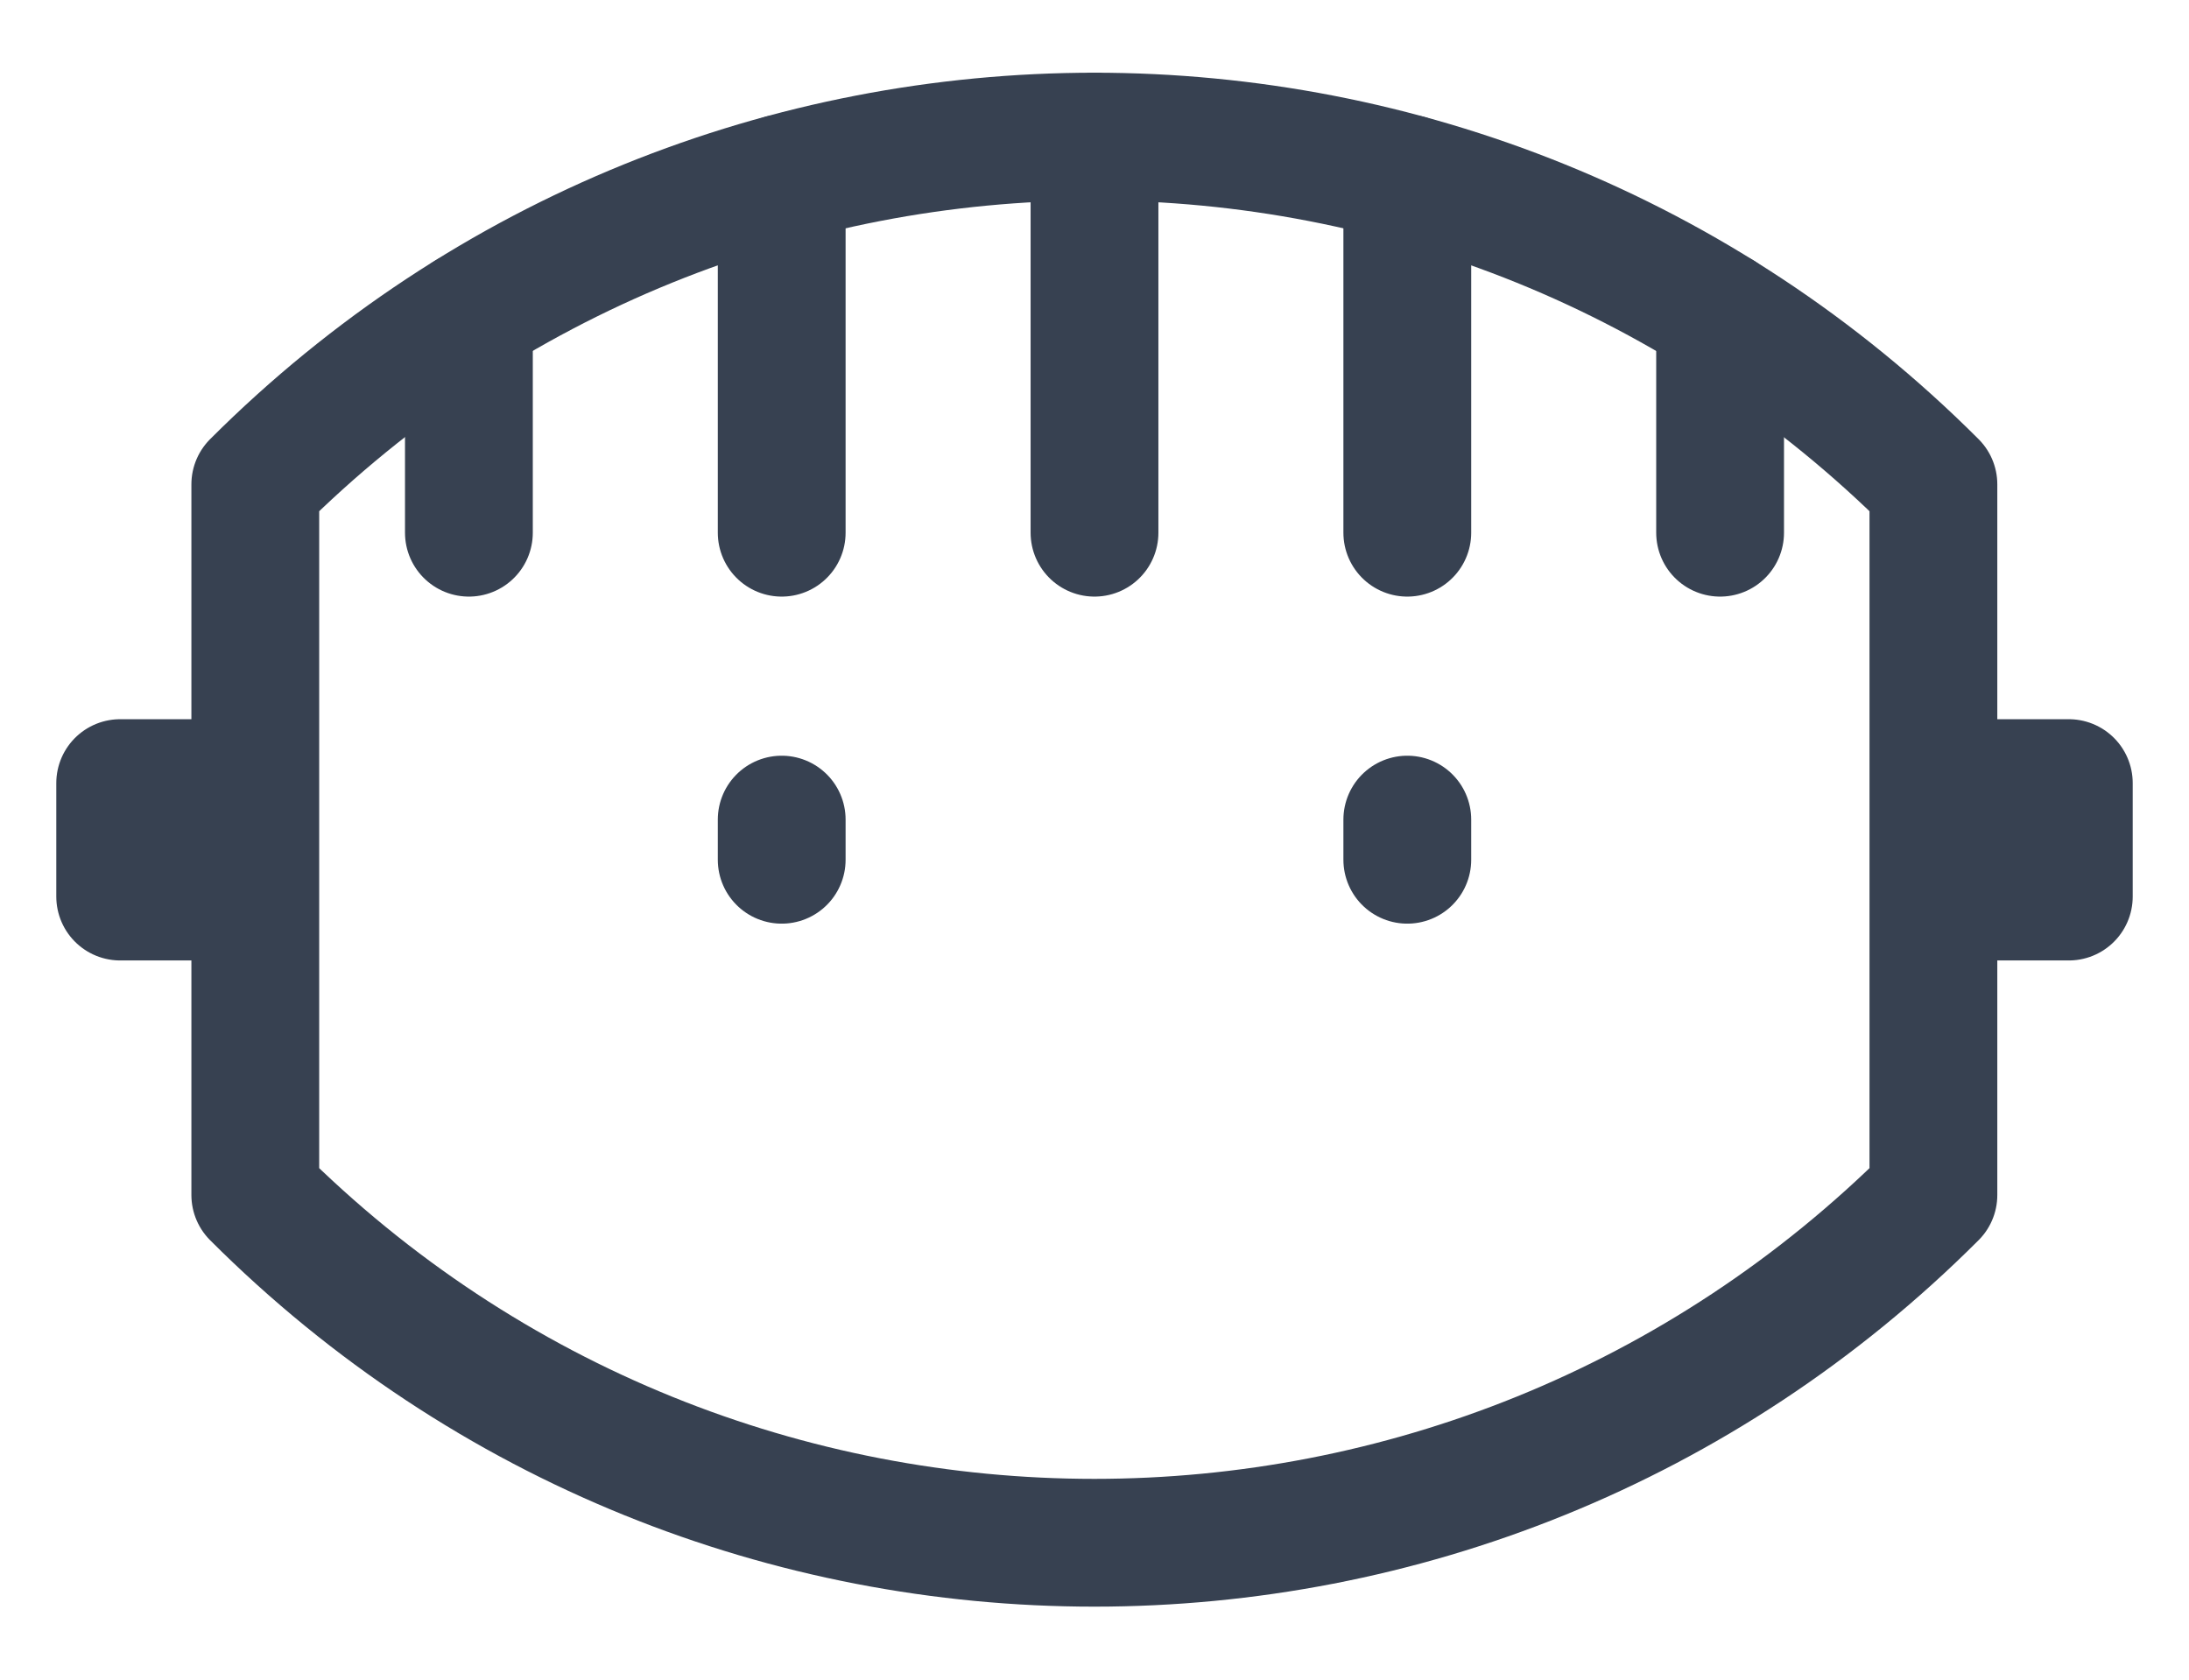
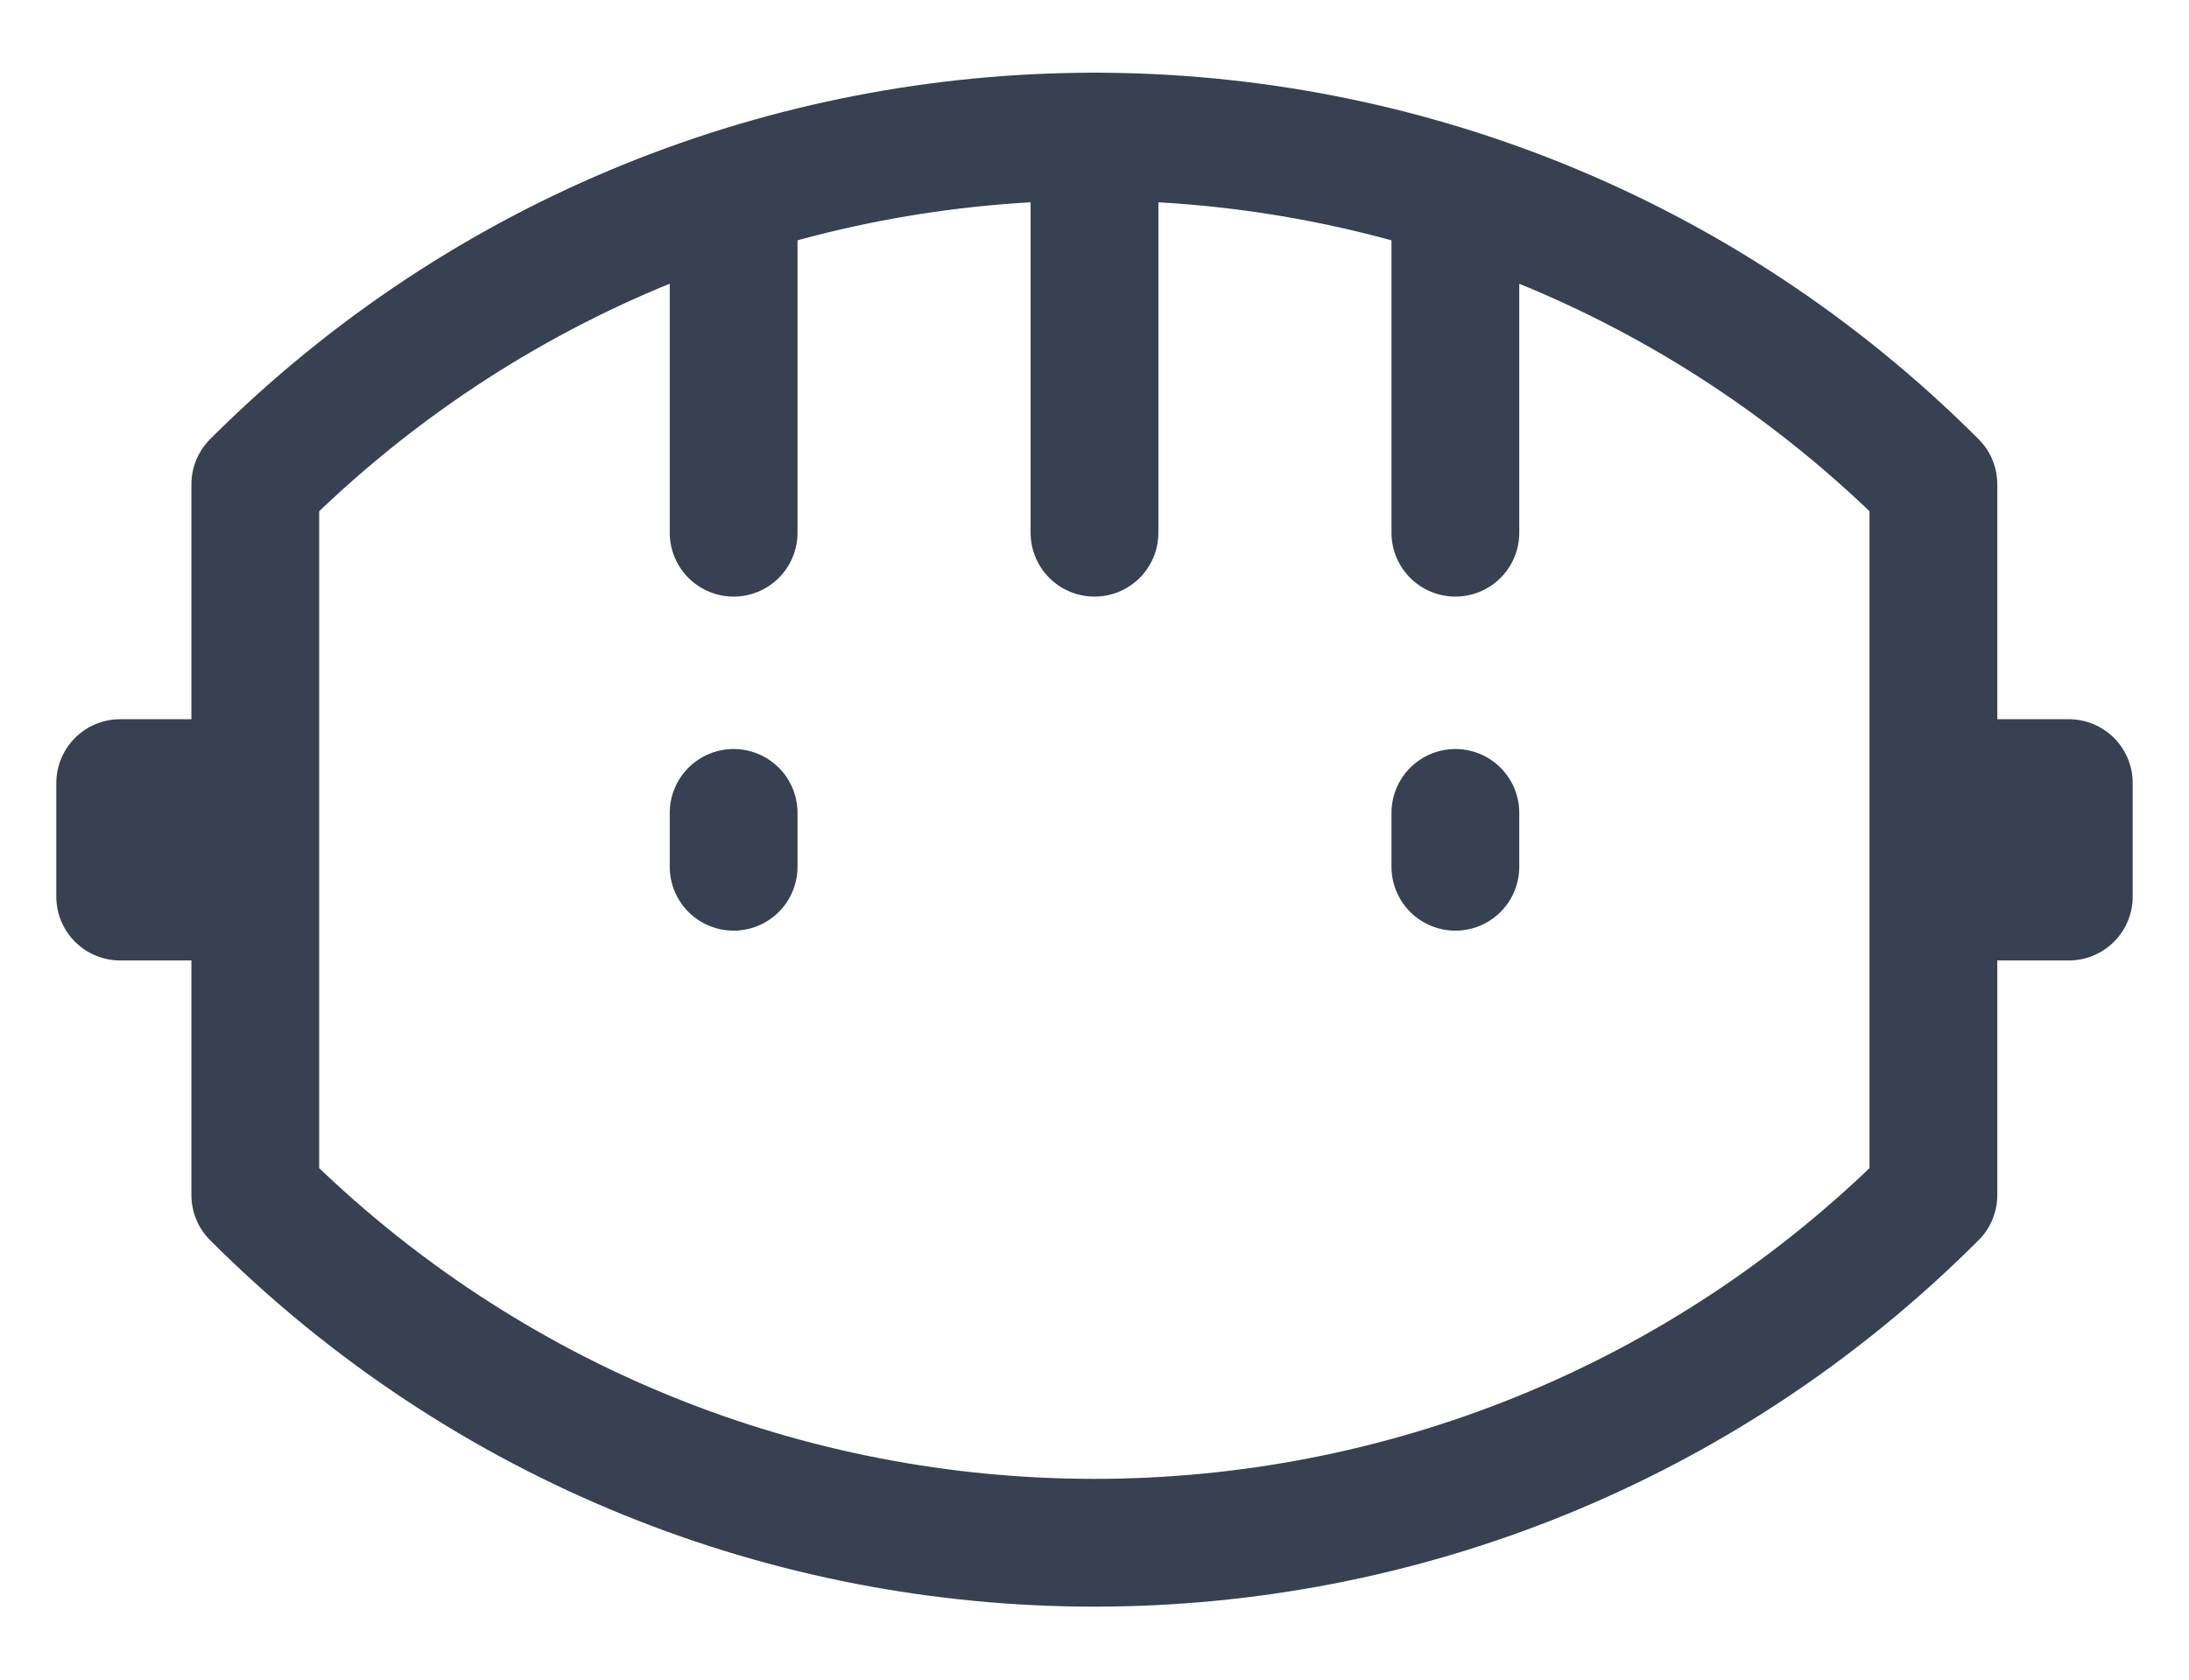
<svg xmlns="http://www.w3.org/2000/svg" viewBox="0 0 719.4 552.1">
  <defs>
    <style>
      .st0 {
        fill: none;
        stroke: #374151;
        stroke-linecap: round;
        stroke-linejoin: round;
        stroke-width: 42px;
      }
    </style>
  </defs>
-   <g>
-     <path class="st0" d="M83.9,392.8c152.4,152.4,399.1,152.4,551.5,0,0,0,0-233.6,0-233.6C483,6.8,236.4,6.8,83.9,159.2c0,0,0,233.6,0,233.6Z" />
-     <line class="st0" x1="359.7" y1="44.9" x2="359.7" y2="175.1" />
-     <line class="st0" x1="462.5" y1="58.7" x2="462.5" y2="175.1" />
-     <line class="st0" x1="565.3" y1="103.5" x2="565.3" y2="175.1" />
-     <line class="st0" x1="256.9" y1="58.7" x2="256.9" y2="175.1" />
-     <line class="st0" x1="154.1" y1="103.5" x2="154.1" y2="175.1" />
-   </g>
-   <line class="st0" x1="256.9" y1="269.4" x2="256.9" y2="282.6" />
-   <line class="st0" x1="462.5" y1="269.4" x2="462.5" y2="282.6" />
+   <path class="st0" d="M83.9,392.8c152.4,152.4,399.1,152.4,551.5,0,0,0,0-233.6,0-233.6C483,6.8,236.4,6.8,83.9,159.2c0,0,0,233.6,0,233.6Z" />
+   <line class="st0" x1="359.7" y1="44.9" x2="359.7" y2="175.1" />
+   <line class="st0" x1="478.3" y1="71.1" x2="478.3" y2="175.1" />
+   <line class="st0" x1="241.1" y1="71.1" x2="241.1" y2="175.1" />
+   <line class="st0" x1="241.1" y1="267.2" x2="241.1" y2="284.9" />
+   <line class="st0" x1="478.3" y1="267.2" x2="478.3" y2="284.9" />
  <rect class="st0" x="39.5" y="257.4" width="37.3" height="37.3" />
  <rect class="st0" x="642.6" y="257.4" width="37.3" height="37.3" />
</svg>
